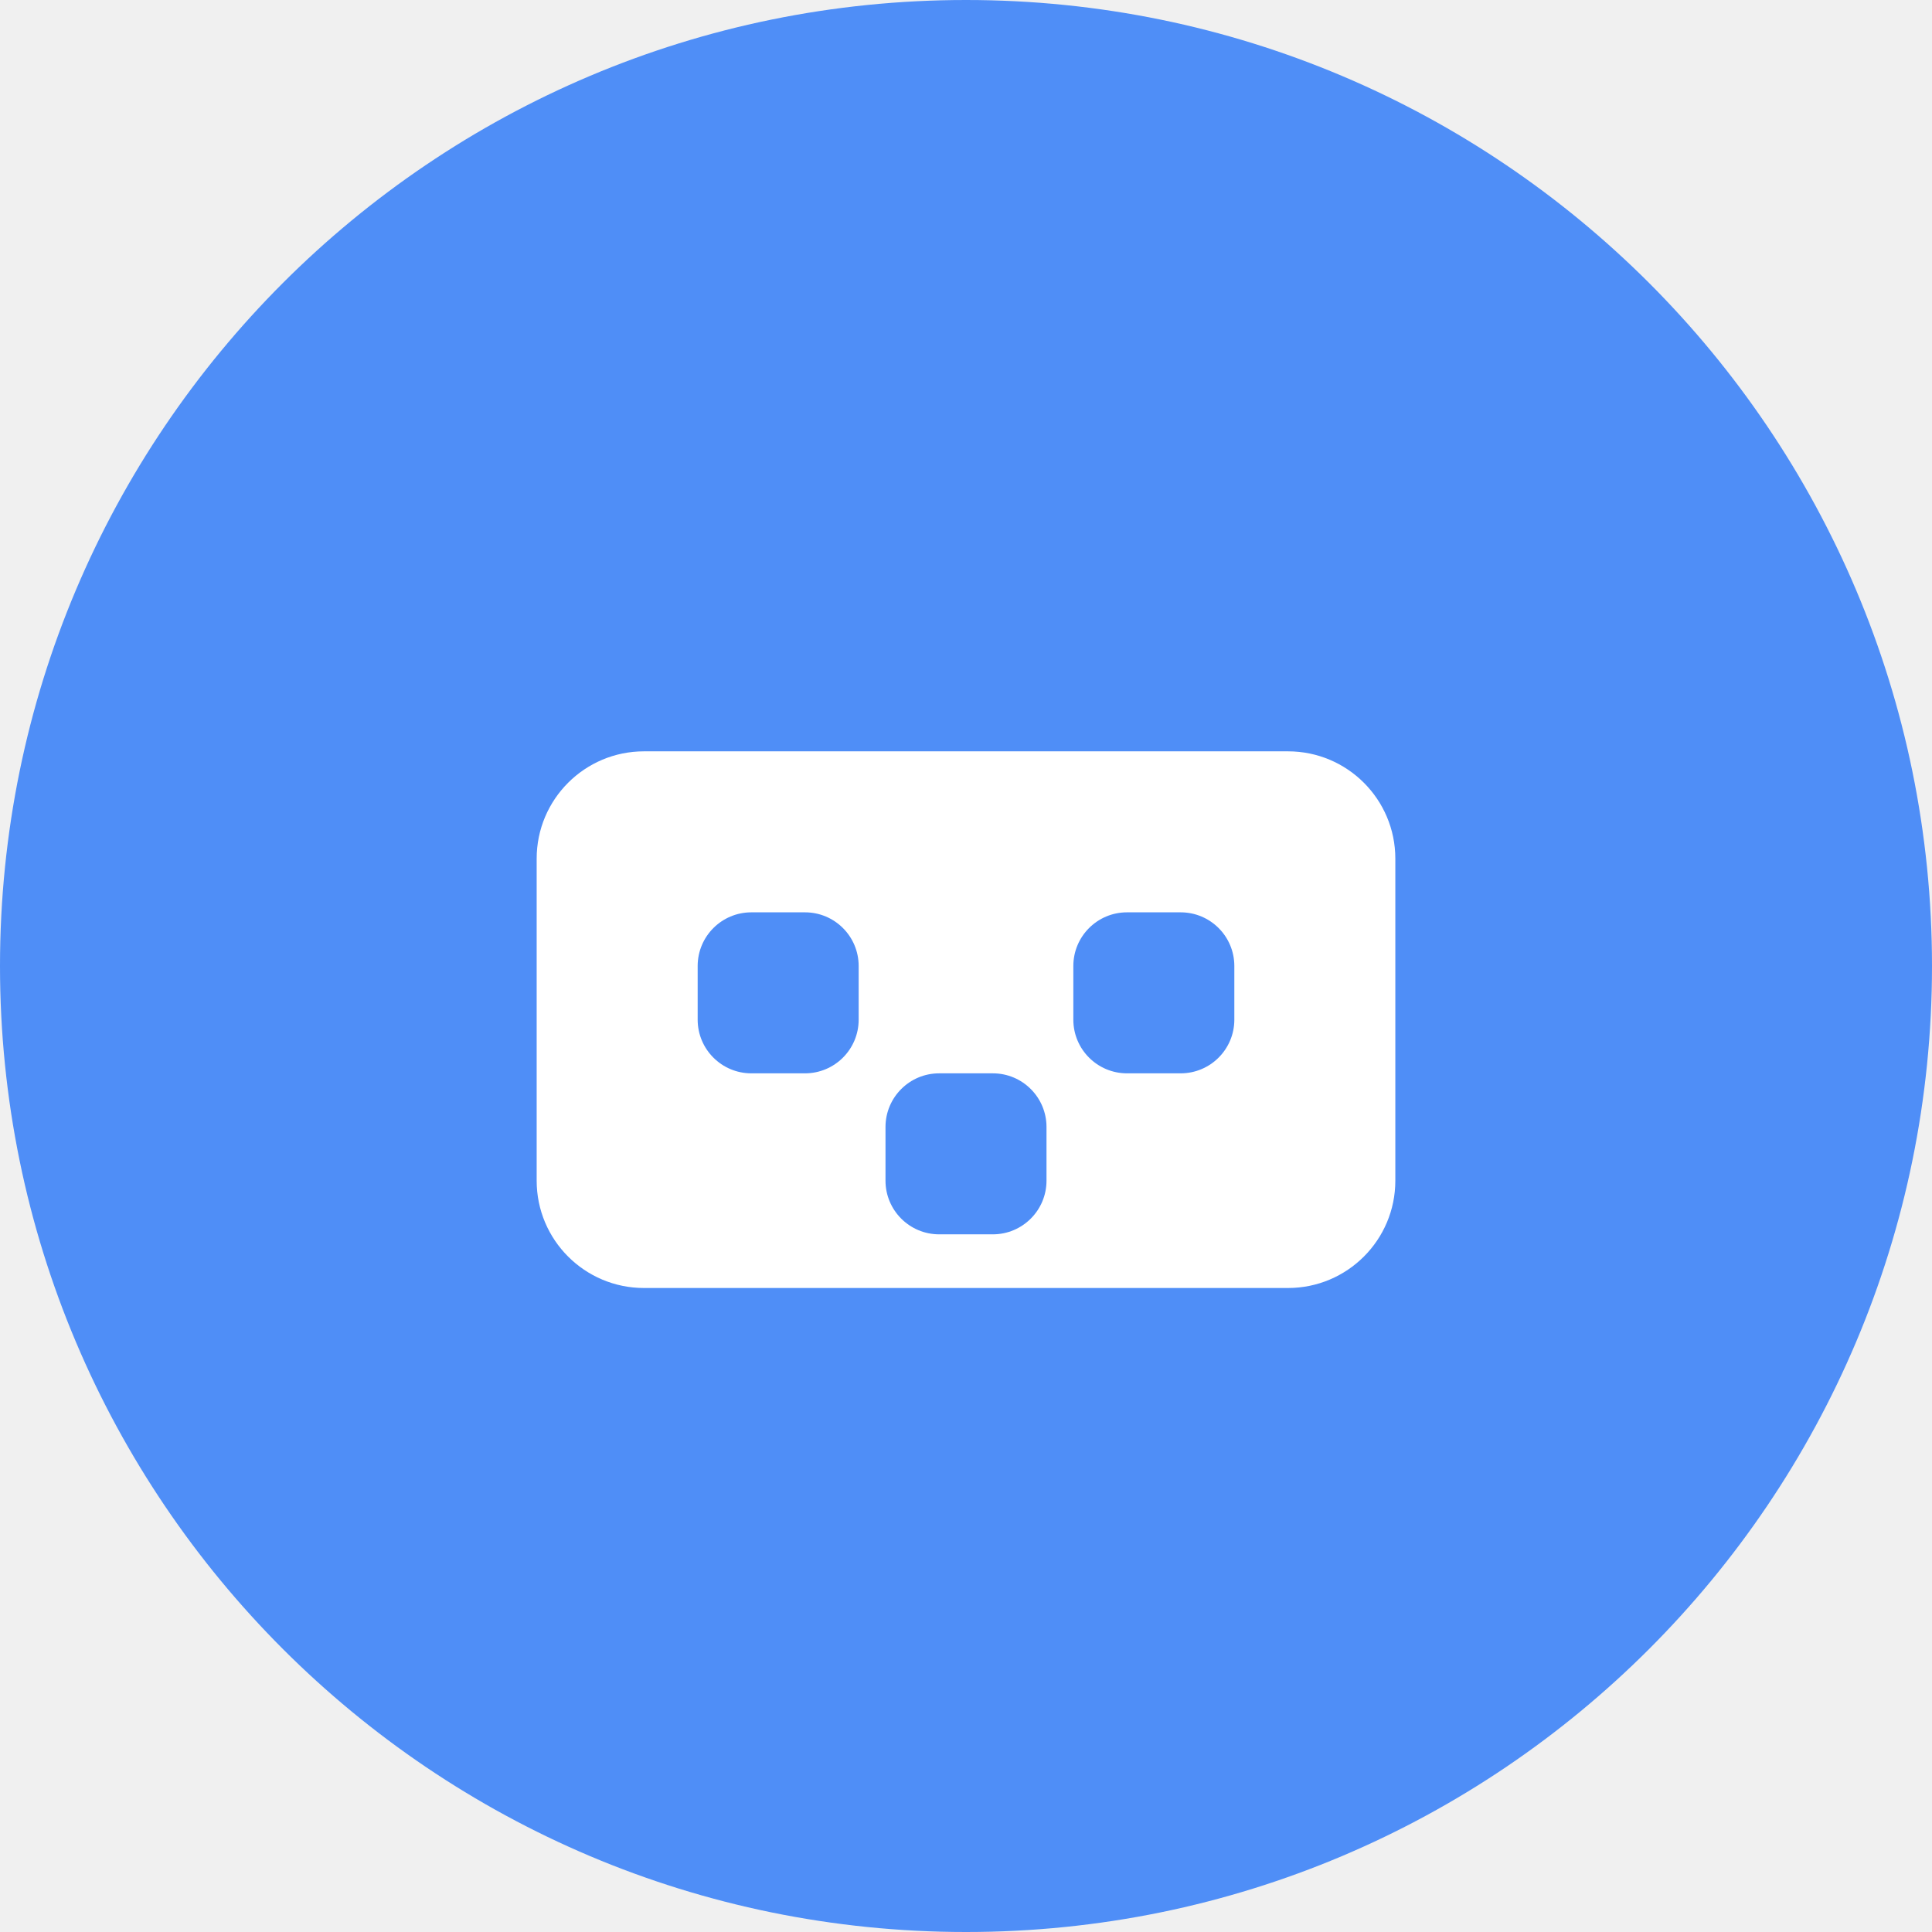
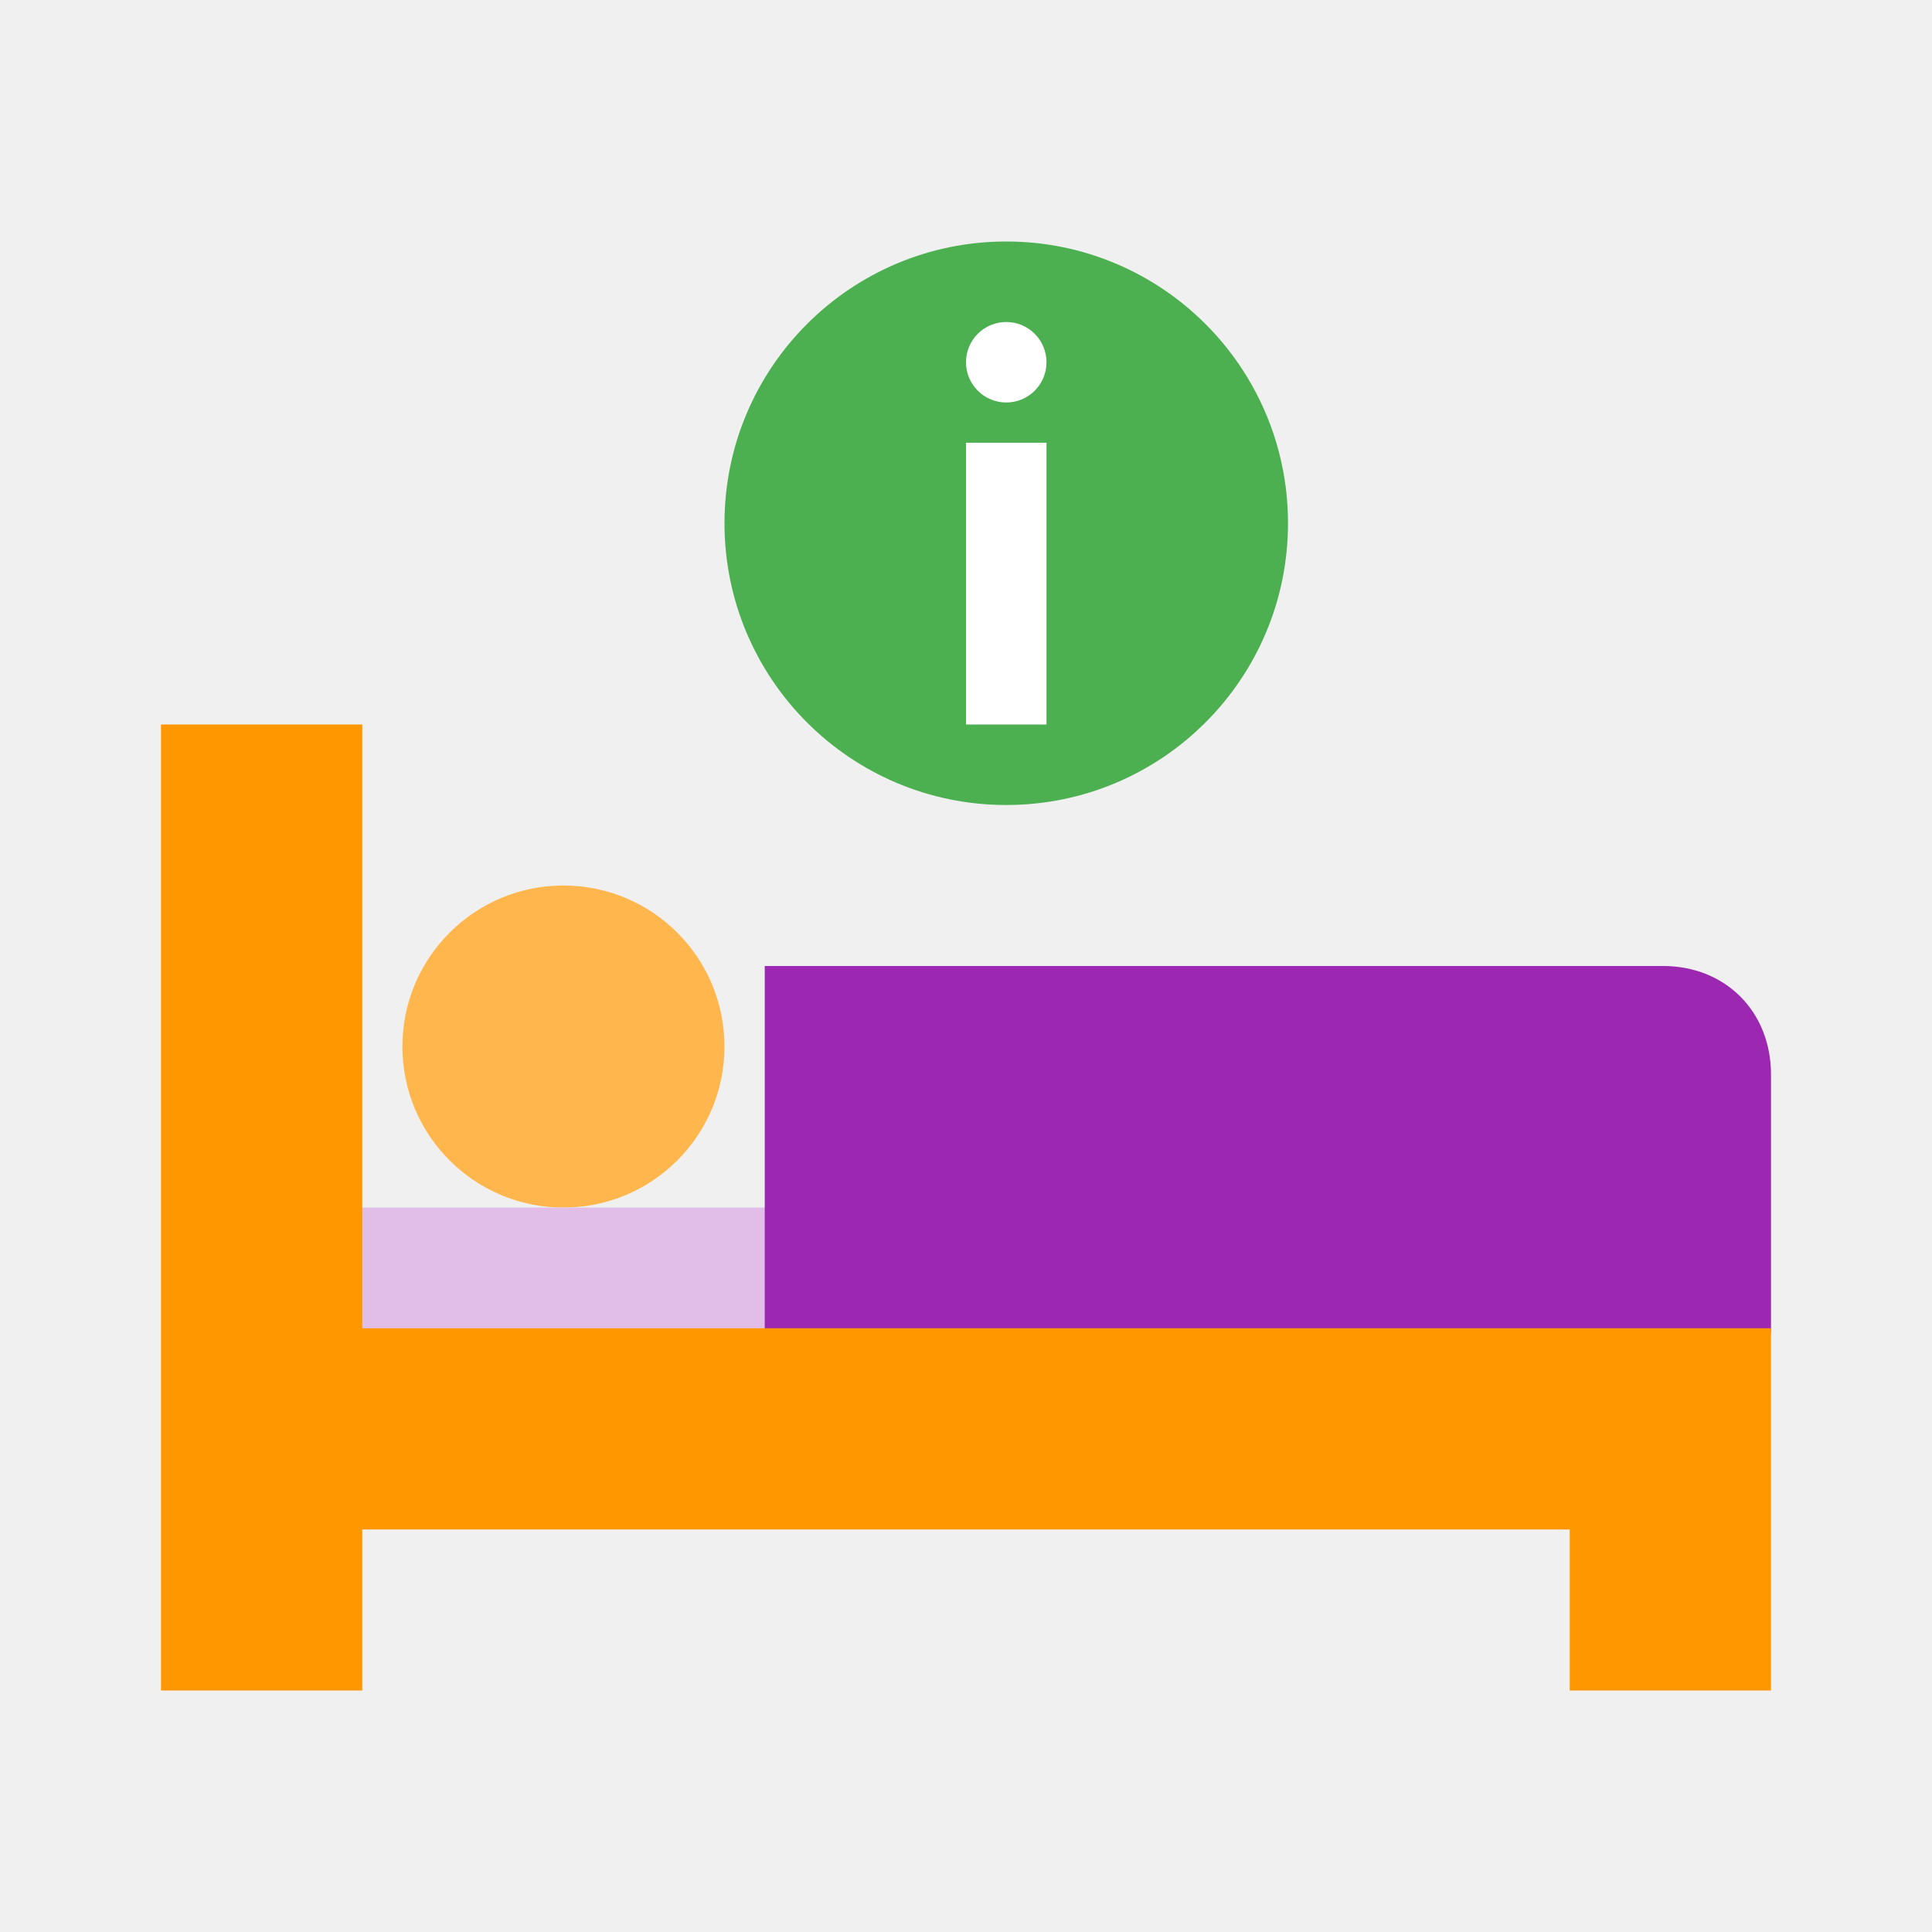
- <svg xmlns="http://www.w3.org/2000/svg" width="36" height="36" viewBox="0 0 36 36" fill="none">
-   <circle cx="18" cy="18" r="18" fill="#4F8EF7" />
-   <rect x="10" y="14" width="16" height="10" rx="2" fill="white" />
-   <rect x="13" y="17" width="3" height="3" rx="1" fill="#4F8EF7" />
-   <rect x="20" y="17" width="3" height="3" rx="1" fill="#4F8EF7" />
-   <rect x="16.5" y="20" width="3" height="3" rx="1" fill="#4F8EF7" />
+ <svg xmlns="http://www.w3.org/2000/svg" width="800px" height="800px" viewBox="0 0 1024 1024" class="icon" version="1.1">
+   <path d="M533.333 277.333m-149.333 0a149.333 149.333 0 1 0 298.667 0 149.333 149.333 0 1 0-298.667 0Z" fill="#4CAF50" />
+   <path d="M298.667 469.333a85.333 85.333 0 1 1-0.043 170.709A85.333 85.333 0 0 1 298.667 469.333" fill="#FFB74D" />
+   <path d="M426.667 746.667H170.667a21.333 21.333 0 0 1-21.333-21.333v-64a21.333 21.333 0 0 1 21.333-21.333h256a21.333 21.333 0 0 1 21.333 21.333v64a21.333 21.333 0 0 1-21.333 21.333z" fill="#E1BEE7" />
+   <path d="M917.333 725.333H426.667a21.333 21.333 0 0 1-21.333-21.333v-192h476.096C914.603 512 938.667 536.192 938.667 569.515V704a21.333 21.333 0 0 1-21.333 21.333z" fill="#9C27B0" />
+   <path d="M192 896H85.333V384h106.667v320h746.667v192h-106.667v-85.333H192v85.333z" fill="#FF9800" />
+   <path d="M512 234.667h42.667v149.333h-42.667z" fill="#FFFFFF" />
+   <path d="M533.333 192m-21.333 0a21.333 21.333 0 1 0 42.667 0 21.333 21.333 0 1 0-42.667 0Z" fill="#FFFFFF" />
</svg>
